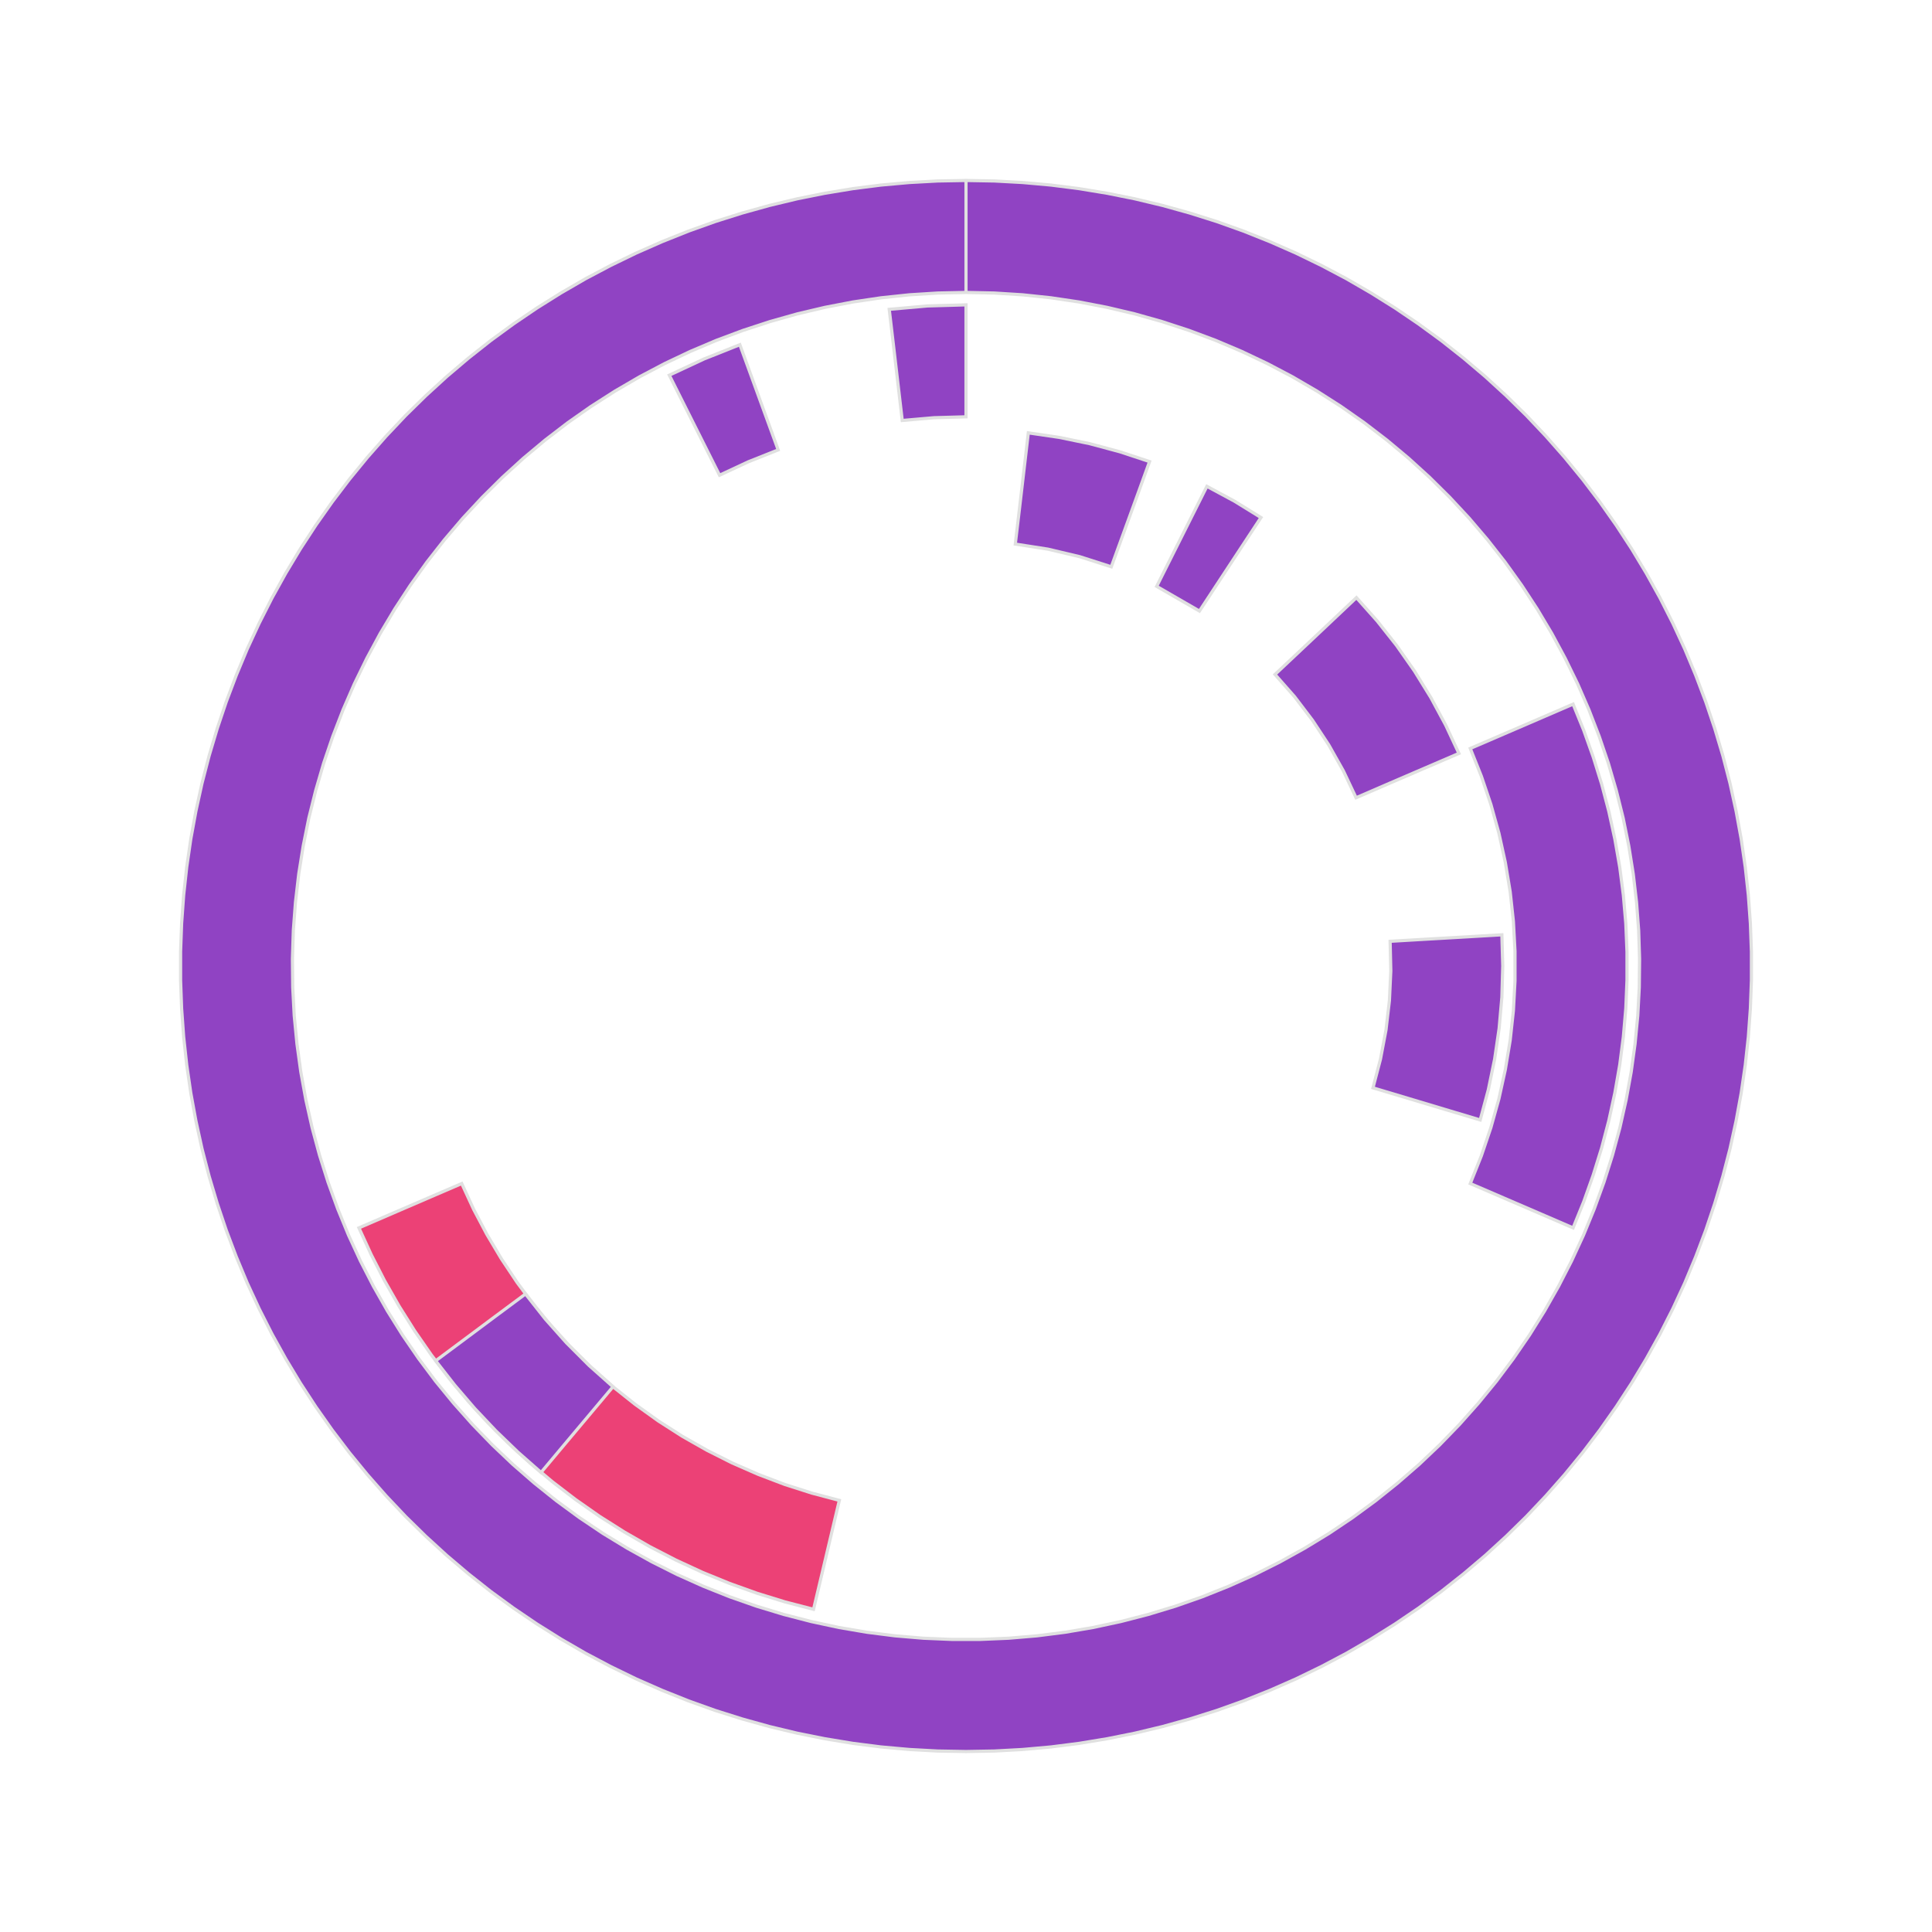
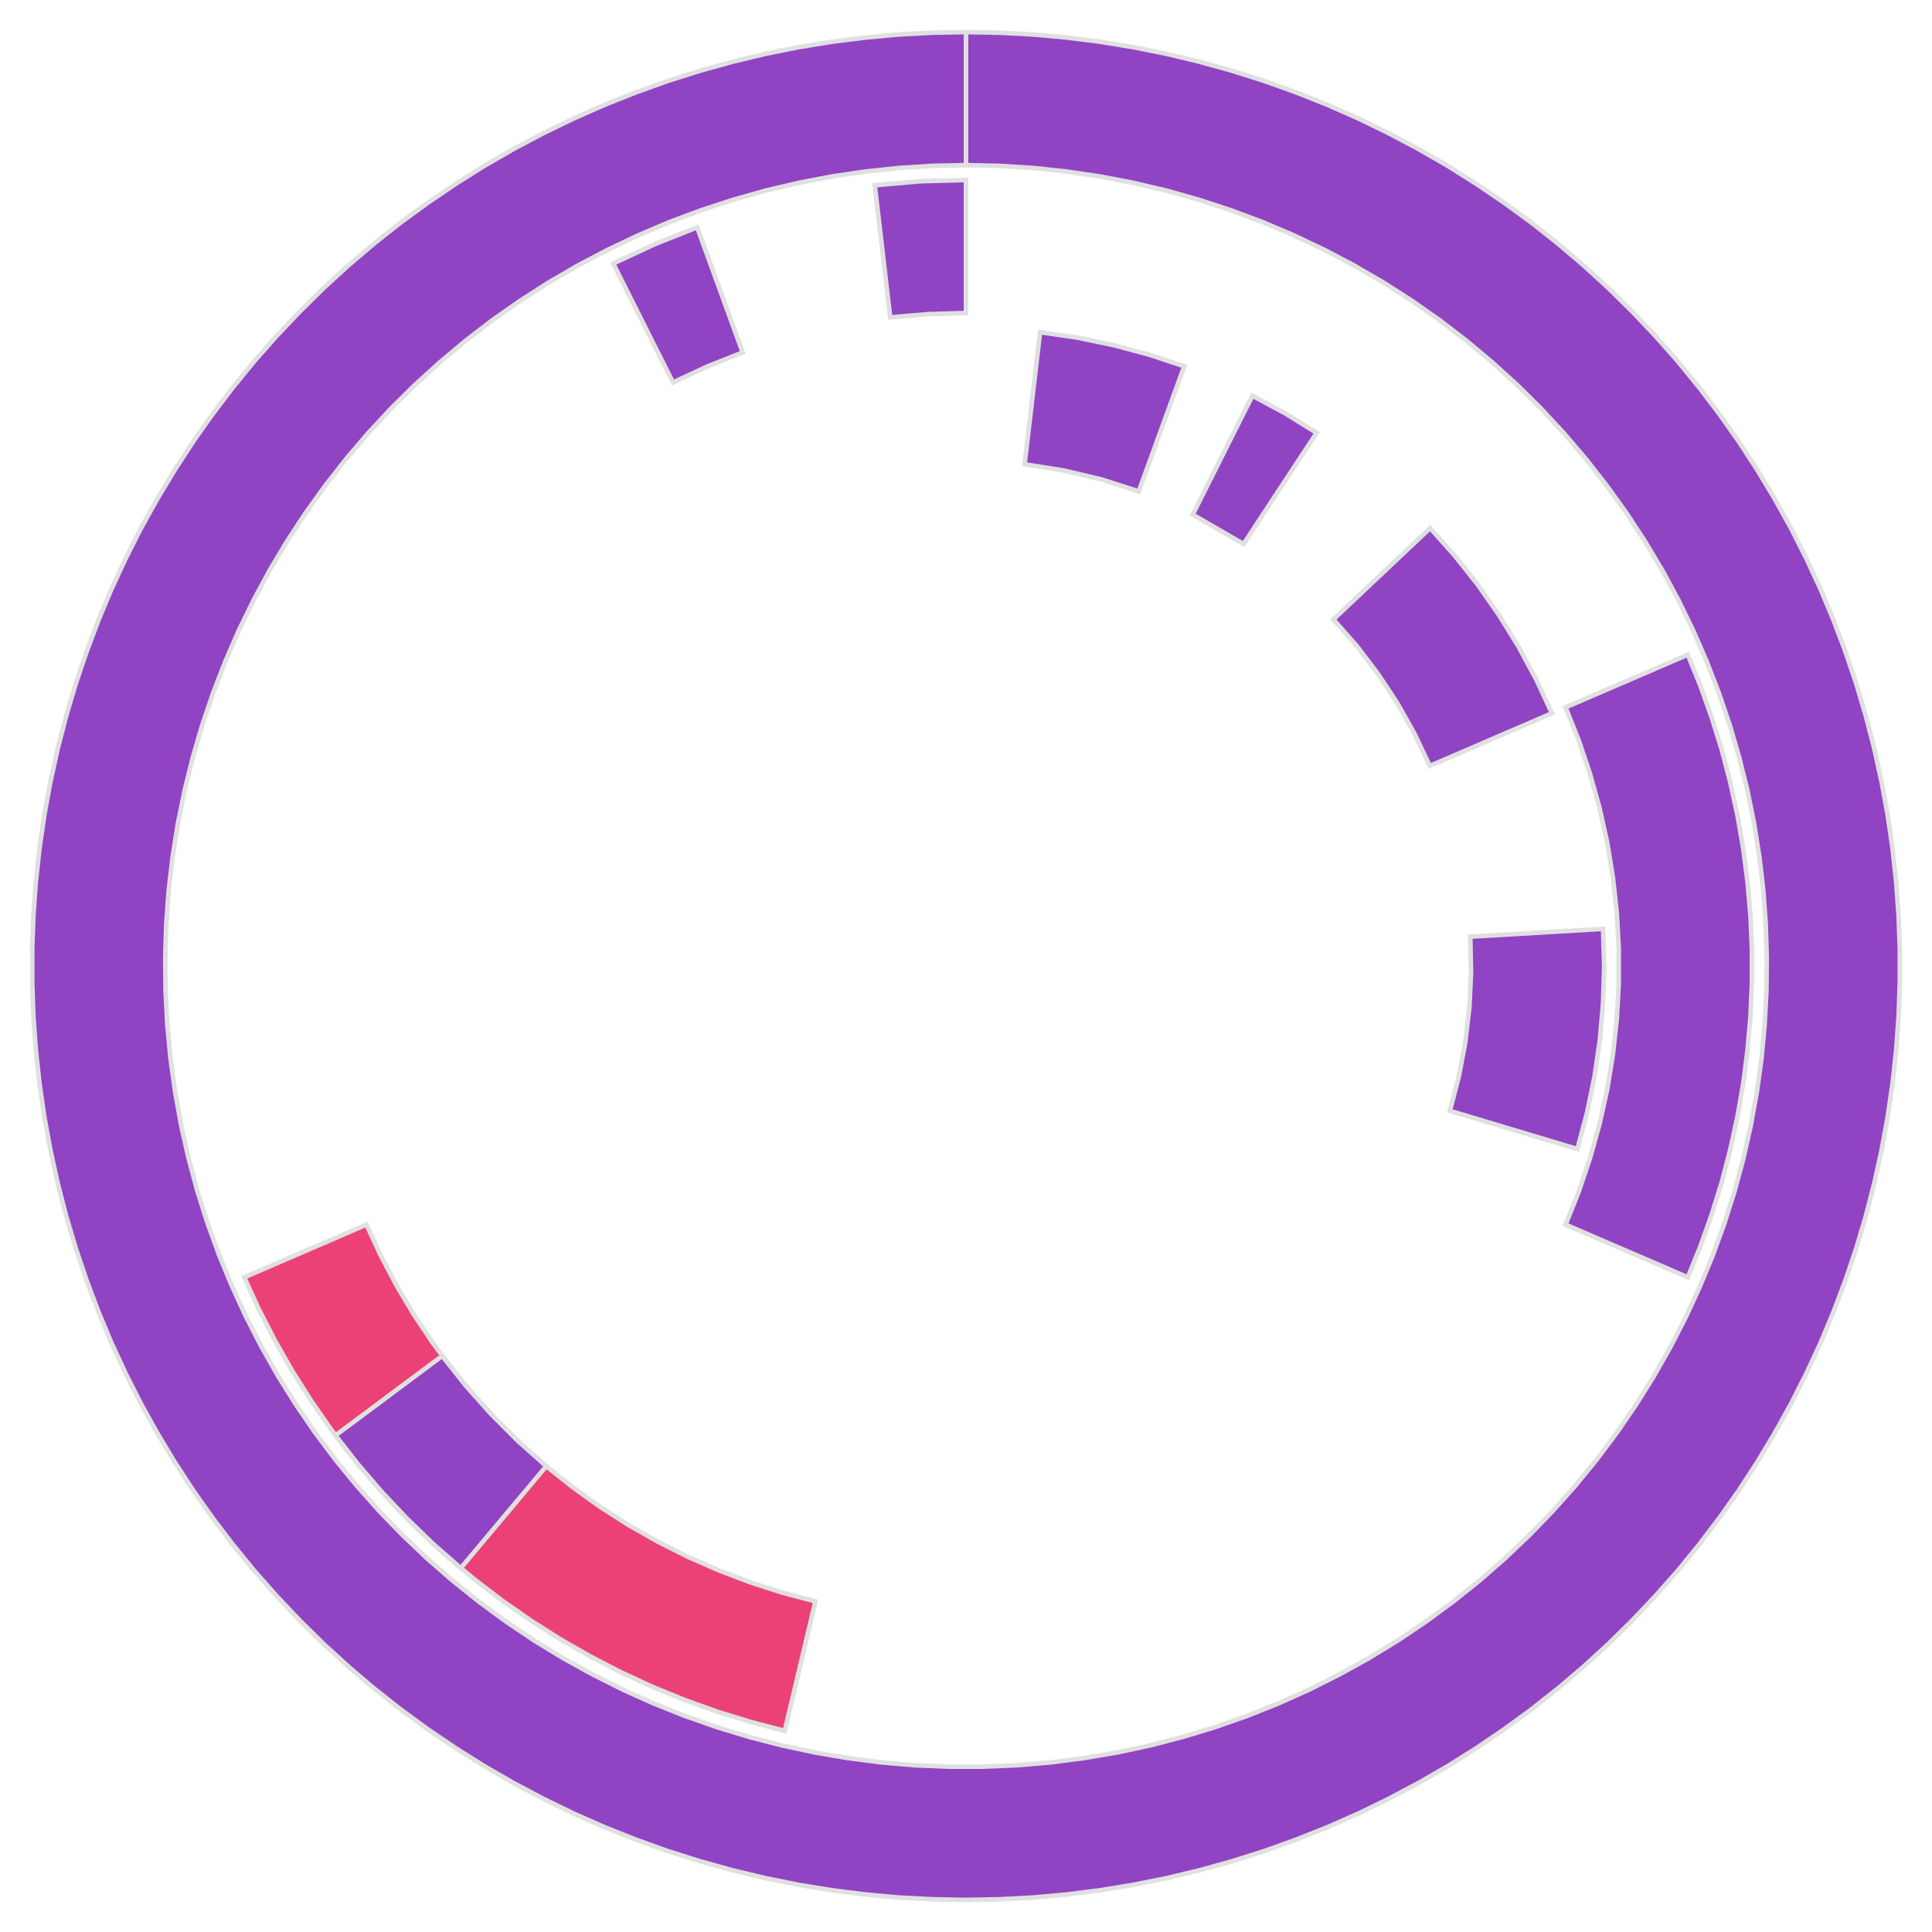
- <svg xmlns="http://www.w3.org/2000/svg" class="svglite" width="388.80pt" height="388.80pt" viewBox="0 0 388.80 388.80">
+ <svg xmlns="http://www.w3.org/2000/svg" class="svglite" width="270.00pt" height="270.00pt" viewBox="0 0 270.00 270.00">
  <defs>
    <style type="text/css">
    .svglite line, .svglite polyline, .svglite polygon, .svglite path, .svglite rect, .svglite circle {
      fill: none;
      stroke: #000000;
      stroke-linecap: round;
      stroke-linejoin: round;
      stroke-miterlimit: 10.00;
    }
    .svglite text {
      white-space: pre;
    }
  </style>
  </defs>
  <rect width="100%" height="100%" style="stroke: none; fill: none;" />
  <defs>
-     <clipPath id="cpMC4wMHwzODguODB8MC4wMHwzODguODA=">
-       <rect x="0.00" y="0.00" width="388.80" height="388.80" />
+     <clipPath id="cpMC4wMHwyNzAuMDB8MC4wMHwyNzAuMDA=">
+       <rect x="0.00" y="0.00" width="270.00" height="270.00" />
    </clipPath>
  </defs>
-   <g clip-path="url(#cpMC4wMHwzODguODB8MC4wMHwzODguODA=)">
-     <polygon points="194.40,58.85 194.40,51.34 194.40,43.83 194.40,36.32 188.69,36.42 182.99,36.73 177.31,37.24 171.65,37.96 166.01,38.89 160.42,40.01 154.87,41.34 149.37,42.87 143.92,44.59 138.55,46.51 133.25,48.63 128.02,50.93 122.89,53.42 117.84,56.09 112.90,58.95 108.06,61.98 103.34,65.18 98.73,68.55 94.25,72.09 89.90,75.78 85.69,79.63 81.61,83.63 77.69,87.78 73.92,92.06 70.30,96.48 66.85,101.02 63.56,105.69 60.44,110.47 57.50,115.36 54.73,120.35 52.15,125.44 49.75,130.62 47.55,135.89 45.53,141.23 43.71,146.64 42.08,152.11 40.65,157.64 39.43,163.21 38.40,168.83 37.58,174.47 36.96,180.15 36.55,185.84 36.34,191.55 36.34,197.25 36.55,202.96 36.96,208.65 37.58,214.33 38.40,219.97 39.43,225.59 40.65,231.16 42.08,236.69 43.71,242.16 45.53,247.57 47.55,252.91 49.75,258.18 52.15,263.36 54.73,268.45 57.50,273.44 60.44,278.33 63.56,283.11 66.85,287.78 70.30,292.32 73.92,296.74 77.69,301.02 81.61,305.17 85.69,309.17 89.90,313.02 94.25,316.71 98.73,320.25 103.34,323.62 108.06,326.82 112.90,329.85 117.84,332.71 122.89,335.38 128.02,337.87 133.25,340.17 138.55,342.29 143.92,344.21 149.37,345.93 154.87,347.46 160.42,348.79 166.01,349.91 171.65,350.84 177.31,351.56 182.99,352.07 188.69,352.38 194.40,352.48 200.11,352.38 205.81,352.07 211.49,351.56 217.15,350.84 222.79,349.91 228.38,348.79 233.93,347.46 239.43,345.93 244.88,344.21 250.25,342.29 255.55,340.17 260.78,337.87 265.91,335.38 270.96,332.71 275.90,329.85 280.74,326.82 285.46,323.62 290.07,320.25 294.55,316.71 298.90,313.02 303.11,309.17 307.19,305.17 311.11,301.02 314.88,296.74 318.50,292.32 321.95,287.78 325.24,283.11 328.36,278.33 331.30,273.44 334.07,268.45 336.65,263.36 339.05,258.18 341.25,252.91 343.27,247.57 345.09,242.16 346.72,236.69 348.15,231.16 349.37,225.59 350.40,219.97 351.22,214.33 351.84,208.65 352.25,202.96 352.46,197.25 352.46,191.55 352.25,185.84 351.84,180.15 351.22,174.47 350.40,168.83 349.37,163.21 348.15,157.64 346.72,152.11 345.09,146.64 343.27,141.23 341.25,135.89 339.05,130.62 336.65,125.44 334.07,120.35 331.30,115.36 328.36,110.47 325.24,105.69 321.95,101.02 318.50,96.48 314.88,92.06 311.11,87.78 307.19,83.63 303.11,79.63 298.90,75.78 294.55,72.09 290.07,68.55 285.46,65.18 280.74,61.98 275.90,58.95 270.96,56.09 265.91,53.42 260.78,50.93 255.55,48.63 250.25,46.51 244.88,44.59 239.43,42.87 233.93,41.34 228.38,40.01 222.79,38.89 217.15,37.96 211.49,37.24 205.81,36.73 200.11,36.42 194.40,36.32 194.40,43.83 194.40,51.34 194.40,58.85 200.11,58.97 205.82,59.33 211.50,59.93 217.16,60.77 222.77,61.85 228.33,63.16 233.83,64.71 239.27,66.49 244.62,68.49 249.88,70.72 255.05,73.17 260.10,75.83 265.04,78.71 269.86,81.79 274.54,85.07 279.08,88.55 283.46,92.21 287.69,96.06 291.75,100.08 295.64,104.26 299.35,108.61 302.88,113.11 306.21,117.76 309.34,122.54 312.27,127.45 314.98,132.48 317.49,137.62 319.77,142.86 321.83,148.19 323.67,153.60 325.27,159.09 326.65,164.63 327.78,170.24 328.68,175.88 329.34,181.56 329.77,187.26 329.95,192.97 329.89,198.69 329.59,204.39 329.04,210.08 328.26,215.75 327.24,221.37 325.99,226.95 324.50,232.47 322.78,237.92 320.83,243.29 318.66,248.58 316.26,253.77 313.65,258.85 310.83,263.82 307.80,268.67 304.57,273.38 301.14,277.96 297.52,282.38 293.72,286.65 289.74,290.76 285.60,294.69 281.29,298.44 276.83,302.01 272.22,305.39 267.47,308.58 262.59,311.55 257.59,314.32 252.48,316.88 247.26,319.22 241.95,321.34 236.56,323.23 231.09,324.89 225.56,326.32 219.97,327.52 214.33,328.48 208.66,329.20 202.97,329.68 197.26,329.92 191.54,329.92 185.83,329.68 180.14,329.20 174.47,328.48 168.83,327.52 163.24,326.32 157.71,324.89 152.24,323.23 146.85,321.34 141.54,319.22 136.32,316.88 131.21,314.32 126.21,311.55 121.33,308.58 116.58,305.39 111.97,302.01 107.51,298.44 103.20,294.69 99.06,290.76 95.08,286.65 91.28,282.38 87.66,277.96 84.23,273.38 81.00,268.67 77.97,263.82 75.15,258.85 72.54,253.77 70.14,248.58 67.97,243.29 66.02,237.92 64.30,232.47 62.81,226.95 61.56,221.37 60.54,215.75 59.76,210.08 59.21,204.39 58.91,198.69 58.85,192.97 59.03,187.26 59.46,181.56 60.12,175.88 61.02,170.24 62.15,164.63 63.53,159.09 65.13,153.60 66.97,148.19 69.03,142.86 71.31,137.62 73.82,132.48 76.53,127.45 79.46,122.54 82.59,117.76 85.92,113.11 89.45,108.61 93.16,104.26 97.05,100.08 101.11,96.06 105.34,92.21 109.72,88.55 114.26,85.07 118.94,81.79 123.76,78.71 128.70,75.83 133.75,73.17 138.92,70.72 144.18,68.49 149.53,66.49 154.97,64.71 160.47,63.16 166.03,61.85 171.64,60.77 177.30,59.93 182.98,59.33 188.69,58.97 194.40,58.85 " style="stroke-width: 0.64; stroke: #E0E0E0; stroke-linecap: butt; stroke-linejoin: miter; fill: #9043C3;" />
-     <polygon points="92.92,238.18 86.02,241.15 79.13,244.12 72.23,247.10 74.69,252.46 77.38,257.71 80.30,262.83 83.44,267.82 86.80,272.67 90.38,277.36 94.15,281.88 98.13,286.24 102.29,290.42 106.64,294.40 111.16,298.19 115.84,301.78 120.67,305.16 125.65,308.31 130.77,311.25 136.01,313.95 141.36,316.42 146.82,318.65 152.37,320.64 158.01,322.38 163.72,323.86 165.45,316.56 167.18,309.25 168.91,301.94 163.39,300.48 157.94,298.74 152.60,296.71 147.37,294.42 142.26,291.85 137.29,289.03 132.48,285.95 127.83,282.62 123.36,279.07 119.08,275.28 115.00,271.28 111.13,267.07 107.48,262.67 104.07,258.09 100.90,253.33 97.98,248.42 95.31,243.36 92.92,238.18 " style="stroke-width: 0.64; stroke: #E0E0E0; stroke-linecap: butt; stroke-linejoin: miter; fill: #EC4176;" />
-     <polygon points="295.88,238.18 302.78,241.15 309.67,244.12 316.57,247.10 318.72,241.81 320.63,236.44 322.32,231.00 323.77,225.48 324.98,219.91 325.96,214.29 326.69,208.63 327.18,202.95 327.42,197.25 327.42,191.55 327.18,185.85 326.69,180.17 325.96,174.51 324.98,168.89 323.77,163.32 322.32,157.80 320.63,152.36 318.72,146.99 316.57,141.70 309.67,144.68 302.78,147.65 295.88,150.62 298.11,156.20 300.03,161.88 301.64,167.66 302.93,173.52 303.91,179.44 304.56,185.41 304.88,191.40 304.88,197.40 304.56,203.39 303.91,209.36 302.93,215.28 301.64,221.14 300.03,226.92 298.11,232.60 295.88,238.18 " style="stroke-width: 0.64; stroke: #E0E0E0; stroke-linecap: butt; stroke-linejoin: miter; fill: #9043C3;" />
-     <polygon points="105.75,260.40 99.72,264.88 93.70,269.37 87.68,273.85 91.49,278.73 95.52,283.43 99.77,287.93 104.23,292.23 108.88,296.32 113.70,290.57 118.53,284.82 123.36,279.07 118.55,274.79 114.01,270.25 109.73,265.44 105.75,260.40 " style="stroke-width: 0.64; stroke: #E0E0E0; stroke-linecap: butt; stroke-linejoin: miter; fill: #9043C3;" />
-     <polygon points="156.60,90.54 154.03,83.49 151.46,76.43 148.89,69.37 141.70,72.23 134.69,75.50 138.06,82.21 141.43,88.92 144.80,95.63 150.62,92.92 156.60,90.54 " style="stroke-width: 0.64; stroke: #E0E0E0; stroke-linecap: butt; stroke-linejoin: miter; fill: #9043C3;" />
-     <polygon points="194.40,83.88 194.40,76.37 194.40,68.86 194.40,61.35 186.66,61.57 178.95,62.25 179.83,69.71 180.70,77.17 181.57,84.62 187.97,84.06 194.40,83.88 " style="stroke-width: 0.64; stroke: #E0E0E0; stroke-linecap: butt; stroke-linejoin: miter; fill: #9043C3;" />
-     <polygon points="272.90,160.54 279.79,157.56 286.69,154.59 293.59,151.62 290.93,145.92 287.95,140.39 284.65,135.04 281.05,129.90 277.15,124.97 272.97,120.27 267.51,125.43 262.05,130.58 256.58,135.73 260.53,140.21 264.14,144.96 267.42,149.94 270.35,155.15 272.90,160.54 " style="stroke-width: 0.64; stroke: #E0E0E0; stroke-linecap: butt; stroke-linejoin: miter; fill: #9043C3;" />
-     <polygon points="276.30,218.92 283.49,221.07 290.69,223.23 297.88,225.38 299.51,219.31 300.78,213.16 301.69,206.94 302.24,200.68 302.42,194.40 302.24,188.12 294.74,188.56 287.24,188.99 279.75,189.43 279.89,195.39 279.61,201.36 278.92,207.28 277.81,213.15 276.30,218.92 " style="stroke-width: 0.64; stroke: #E0E0E0; stroke-linecap: butt; stroke-linejoin: miter; fill: #9043C3;" />
-     <polygon points="223.64,114.06 226.21,107.01 228.78,99.95 231.34,92.89 225.38,90.92 219.31,89.29 213.16,88.02 206.94,87.11 206.07,94.57 205.20,102.03 204.32,109.49 210.88,110.51 217.33,112.04 223.64,114.06 " style="stroke-width: 0.64; stroke: #E0E0E0; stroke-linecap: butt; stroke-linejoin: miter; fill: #9043C3;" />
-     <polygon points="241.38,122.97 245.50,116.70 249.63,110.42 253.76,104.15 248.41,100.85 242.88,97.87 239.51,104.58 236.14,111.29 232.77,118.00 241.38,122.97 " style="stroke-width: 0.64; stroke: #E0E0E0; stroke-linecap: butt; stroke-linejoin: miter; fill: #9043C3;" />
+   <g clip-path="url(#cpMC4wMHwyNzAuMDB8MC4wMHwyNzAuMDA=)">
+     <polygon points="135.00,23.08 135.00,16.88 135.00,10.68 135.00,4.48 130.29,4.57 125.58,4.82 120.89,5.25 116.21,5.84 111.56,6.60 106.94,7.53 102.36,8.63 97.82,9.89 93.32,11.31 88.89,12.90 84.51,14.64 80.20,16.54 75.96,18.60 71.79,20.81 67.71,23.16 63.72,25.67 59.82,28.31 56.01,31.09 52.31,34.01 48.72,37.06 45.24,40.24 41.88,43.55 38.64,46.97 35.52,50.50 32.54,54.15 29.69,57.90 26.97,61.75 24.40,65.70 21.97,69.74 19.68,73.86 17.55,78.07 15.57,82.34 13.75,86.69 12.09,91.10 10.58,95.56 9.24,100.08 8.06,104.65 7.05,109.25 6.20,113.88 5.52,118.55 5.01,123.23 4.67,127.93 4.50,132.64 4.50,137.36 4.67,142.07 5.01,146.77 5.52,151.45 6.20,156.12 7.05,160.75 8.06,165.35 9.24,169.92 10.58,174.44 12.09,178.90 13.75,183.31 15.57,187.66 17.55,191.93 19.68,196.14 21.97,200.26 24.40,204.30 26.97,208.25 29.69,212.10 32.54,215.85 35.52,219.50 38.64,223.03 41.88,226.45 45.24,229.76 48.72,232.94 52.31,235.99 56.01,238.91 59.82,241.69 63.72,244.33 67.71,246.84 71.79,249.19 75.96,251.40 80.20,253.46 84.51,255.36 88.89,257.10 93.32,258.69 97.82,260.11 102.36,261.37 106.94,262.47 111.56,263.40 116.21,264.16 120.89,264.75 125.58,265.18 130.29,265.43 135.00,265.52 139.71,265.43 144.42,265.18 149.11,264.75 153.79,264.16 158.44,263.40 163.06,262.47 167.64,261.37 172.18,260.11 176.68,258.69 181.11,257.10 185.49,255.36 189.80,253.46 194.04,251.40 198.21,249.19 202.29,246.84 206.28,244.33 210.18,241.69 213.99,238.91 217.69,235.99 221.28,232.94 224.76,229.76 228.12,226.45 231.36,223.03 234.48,219.50 237.46,215.85 240.31,212.10 243.03,208.25 245.60,204.30 248.03,200.26 250.32,196.14 252.45,191.93 254.43,187.66 256.25,183.31 257.91,178.90 259.42,174.44 260.76,169.92 261.94,165.35 262.95,160.75 263.80,156.12 264.48,151.45 264.99,146.77 265.33,142.07 265.50,137.36 265.50,132.64 265.33,127.93 264.99,123.23 264.48,118.55 263.80,113.88 262.95,109.25 261.94,104.65 260.76,100.08 259.42,95.56 257.91,91.10 256.25,86.69 254.43,82.34 252.45,78.07 250.32,73.86 248.03,69.74 245.60,65.70 243.03,61.75 240.31,57.90 237.46,54.15 234.48,50.50 231.36,46.97 228.12,43.55 224.76,40.24 221.28,37.06 217.69,34.01 213.99,31.09 210.18,28.31 206.28,25.67 202.29,23.16 198.21,20.81 194.04,18.60 189.80,16.54 185.49,14.64 181.11,12.90 176.68,11.31 172.18,9.89 167.64,8.63 163.06,7.53 158.44,6.60 153.79,5.84 149.11,5.25 144.42,4.82 139.71,4.57 135.00,4.48 135.00,10.68 135.00,16.88 135.00,23.08 139.72,23.18 144.43,23.48 149.12,23.98 153.79,24.67 158.42,25.56 163.02,26.64 167.56,27.92 172.04,29.39 176.46,31.04 180.81,32.89 185.07,34.91 189.25,37.11 193.33,39.48 197.30,42.02 201.17,44.73 204.91,47.60 208.53,50.63 212.03,53.80 215.38,57.12 218.59,60.58 221.65,64.17 224.56,67.89 227.31,71.72 229.90,75.67 232.32,79.72 234.56,83.87 236.63,88.12 238.51,92.44 240.21,96.84 241.73,101.31 243.05,105.84 244.19,110.42 245.13,115.05 245.87,119.71 246.42,124.40 246.76,129.10 246.91,133.82 246.86,138.54 246.61,143.25 246.17,147.95 245.52,152.62 244.68,157.27 243.65,161.87 242.42,166.43 241.00,170.93 239.39,175.37 237.59,179.73 235.62,184.01 233.46,188.21 231.13,192.32 228.63,196.32 225.96,200.21 223.13,203.99 220.14,207.64 217.00,211.17 213.72,214.55 210.30,217.80 206.74,220.90 203.05,223.85 199.25,226.64 195.33,229.27 191.30,231.73 187.17,234.01 182.95,236.13 178.65,238.06 174.26,239.81 169.81,241.37 165.29,242.74 160.73,243.92 156.11,244.91 151.46,245.70 146.78,246.30 142.07,246.70 137.36,246.89 132.64,246.89 127.93,246.70 123.22,246.30 118.54,245.70 113.89,244.91 109.27,243.92 104.71,242.74 100.19,241.37 95.74,239.81 91.35,238.06 87.05,236.13 82.83,234.01 78.70,231.73 74.67,229.27 70.75,226.64 66.95,223.85 63.26,220.90 59.70,217.80 56.28,214.55 53.00,211.17 49.86,207.64 46.87,203.99 44.04,200.21 41.37,196.32 38.87,192.32 36.54,188.21 34.38,184.01 32.41,179.73 30.61,175.37 29.00,170.93 27.58,166.43 26.35,161.87 25.32,157.27 24.48,152.62 23.83,147.95 23.39,143.25 23.14,138.54 23.09,133.82 23.24,129.10 23.58,124.40 24.13,119.71 24.87,115.05 25.81,110.42 26.95,105.84 28.27,101.31 29.79,96.84 31.49,92.44 33.37,88.12 35.44,83.87 37.68,79.72 40.10,75.67 42.69,71.72 45.44,67.89 48.35,64.17 51.41,60.58 54.62,57.12 57.97,53.80 61.47,50.63 65.09,47.60 68.83,44.73 72.70,42.02 76.67,39.48 80.75,37.11 84.93,34.91 89.19,32.89 93.54,31.04 97.96,29.39 102.44,27.92 106.98,26.64 111.58,25.56 116.21,24.67 120.88,23.98 125.57,23.48 130.28,23.18 135.00,23.08 " style="stroke-width: 0.64; stroke: #E0E0E0; stroke-linecap: butt; stroke-linejoin: miter; fill: #9043C3;" />
+     <polygon points="51.21,171.14 45.52,173.60 39.82,176.05 34.13,178.51 36.16,182.94 38.38,187.27 40.79,191.50 43.39,195.62 46.16,199.62 49.11,203.49 52.23,207.23 55.52,210.83 58.95,214.27 62.54,217.57 66.27,220.70 70.14,223.66 74.13,226.44 78.24,229.05 82.46,231.47 86.79,233.71 91.21,235.75 95.72,237.59 100.30,239.23 104.95,240.66 109.67,241.89 111.10,235.86 112.53,229.83 113.96,223.79 109.39,222.59 104.90,221.15 100.49,219.47 96.17,217.58 91.95,215.46 87.85,213.13 83.87,210.59 80.04,207.84 76.34,204.90 72.81,201.78 69.44,198.47 66.25,195.00 63.24,191.37 60.42,187.58 57.80,183.66 55.39,179.60 53.19,175.43 51.21,171.14 " style="stroke-width: 0.64; stroke: #E0E0E0; stroke-linecap: butt; stroke-linejoin: miter; fill: #EC4176;" />
+     <polygon points="218.79,171.14 224.48,173.60 230.18,176.05 235.87,178.51 237.64,174.15 239.22,169.71 240.62,165.21 241.81,160.66 242.81,156.06 243.62,151.42 244.22,146.75 244.63,142.06 244.83,137.35 244.83,132.65 244.63,127.94 244.22,123.25 243.62,118.58 242.81,113.94 241.81,109.34 240.62,104.79 239.22,100.29 237.64,95.85 235.87,91.49 230.18,93.95 224.48,96.40 218.79,98.86 220.63,103.46 222.21,108.15 223.54,112.92 224.61,117.76 225.41,122.65 225.95,127.58 226.22,132.52 226.22,137.48 225.95,142.42 225.41,147.35 224.61,152.24 223.54,157.08 222.21,161.85 220.63,166.54 218.79,171.14 " style="stroke-width: 0.64; stroke: #E0E0E0; stroke-linecap: butt; stroke-linejoin: miter; fill: #9043C3;" />
+     <polygon points="61.80,189.49 56.83,193.19 51.86,196.90 46.88,200.60 50.03,204.63 53.36,208.51 56.87,212.22 60.55,215.78 64.39,219.15 68.37,214.40 72.36,209.65 76.34,204.90 72.38,201.37 68.63,197.62 65.10,193.66 61.80,189.49 " style="stroke-width: 0.64; stroke: #E0E0E0; stroke-linecap: butt; stroke-linejoin: miter; fill: #9043C3;" />
+     <polygon points="103.79,49.25 101.67,43.42 99.55,37.60 97.43,31.77 91.49,34.13 85.70,36.83 88.48,42.37 91.26,47.91 94.05,53.45 98.86,51.21 103.79,49.25 " style="stroke-width: 0.64; stroke: #E0E0E0; stroke-linecap: butt; stroke-linejoin: miter; fill: #9043C3;" />
+     <polygon points="135.00,43.75 135.00,37.55 135.00,31.35 135.00,25.15 128.61,25.33 122.25,25.89 122.97,32.05 123.69,38.21 124.41,44.36 129.69,43.90 135.00,43.75 " style="stroke-width: 0.64; stroke: #E0E0E0; stroke-linecap: butt; stroke-linejoin: miter; fill: #9043C3;" />
+     <polygon points="199.81,107.04 205.51,104.59 211.20,102.13 216.89,99.68 214.70,94.97 212.24,90.41 209.51,85.99 206.54,81.74 203.32,77.67 199.87,73.80 195.36,78.05 190.85,82.31 186.34,86.56 189.60,90.26 192.58,94.18 195.29,98.29 197.70,102.59 199.81,107.04 " style="stroke-width: 0.64; stroke: #E0E0E0; stroke-linecap: butt; stroke-linejoin: miter; fill: #9043C3;" />
+     <polygon points="202.62,155.24 208.56,157.02 214.50,158.80 220.44,160.58 221.78,155.57 222.83,150.49 223.58,145.35 224.03,140.19 224.19,135.00 224.03,129.81 217.85,130.17 211.66,130.54 205.47,130.90 205.58,135.82 205.35,140.74 204.78,145.64 203.87,150.48 202.62,155.24 " style="stroke-width: 0.64; stroke: #E0E0E0; stroke-linecap: butt; stroke-linejoin: miter; fill: #9043C3;" />
+     <polygon points="159.14,68.67 161.26,62.85 163.38,57.02 165.50,51.19 160.58,49.56 155.57,48.22 150.49,47.17 145.35,46.42 144.63,52.58 143.91,58.73 143.19,64.89 148.60,65.74 153.93,67.00 159.14,68.67 " style="stroke-width: 0.64; stroke: #E0E0E0; stroke-linecap: butt; stroke-linejoin: miter; fill: #9043C3;" />
+     <polygon points="173.79,76.03 177.19,70.85 180.60,65.67 184.01,60.49 179.59,57.76 175.03,55.30 172.24,60.84 169.46,66.38 166.68,71.92 173.79,76.03 " style="stroke-width: 0.64; stroke: #E0E0E0; stroke-linecap: butt; stroke-linejoin: miter; fill: #9043C3;" />
  </g>
</svg>
